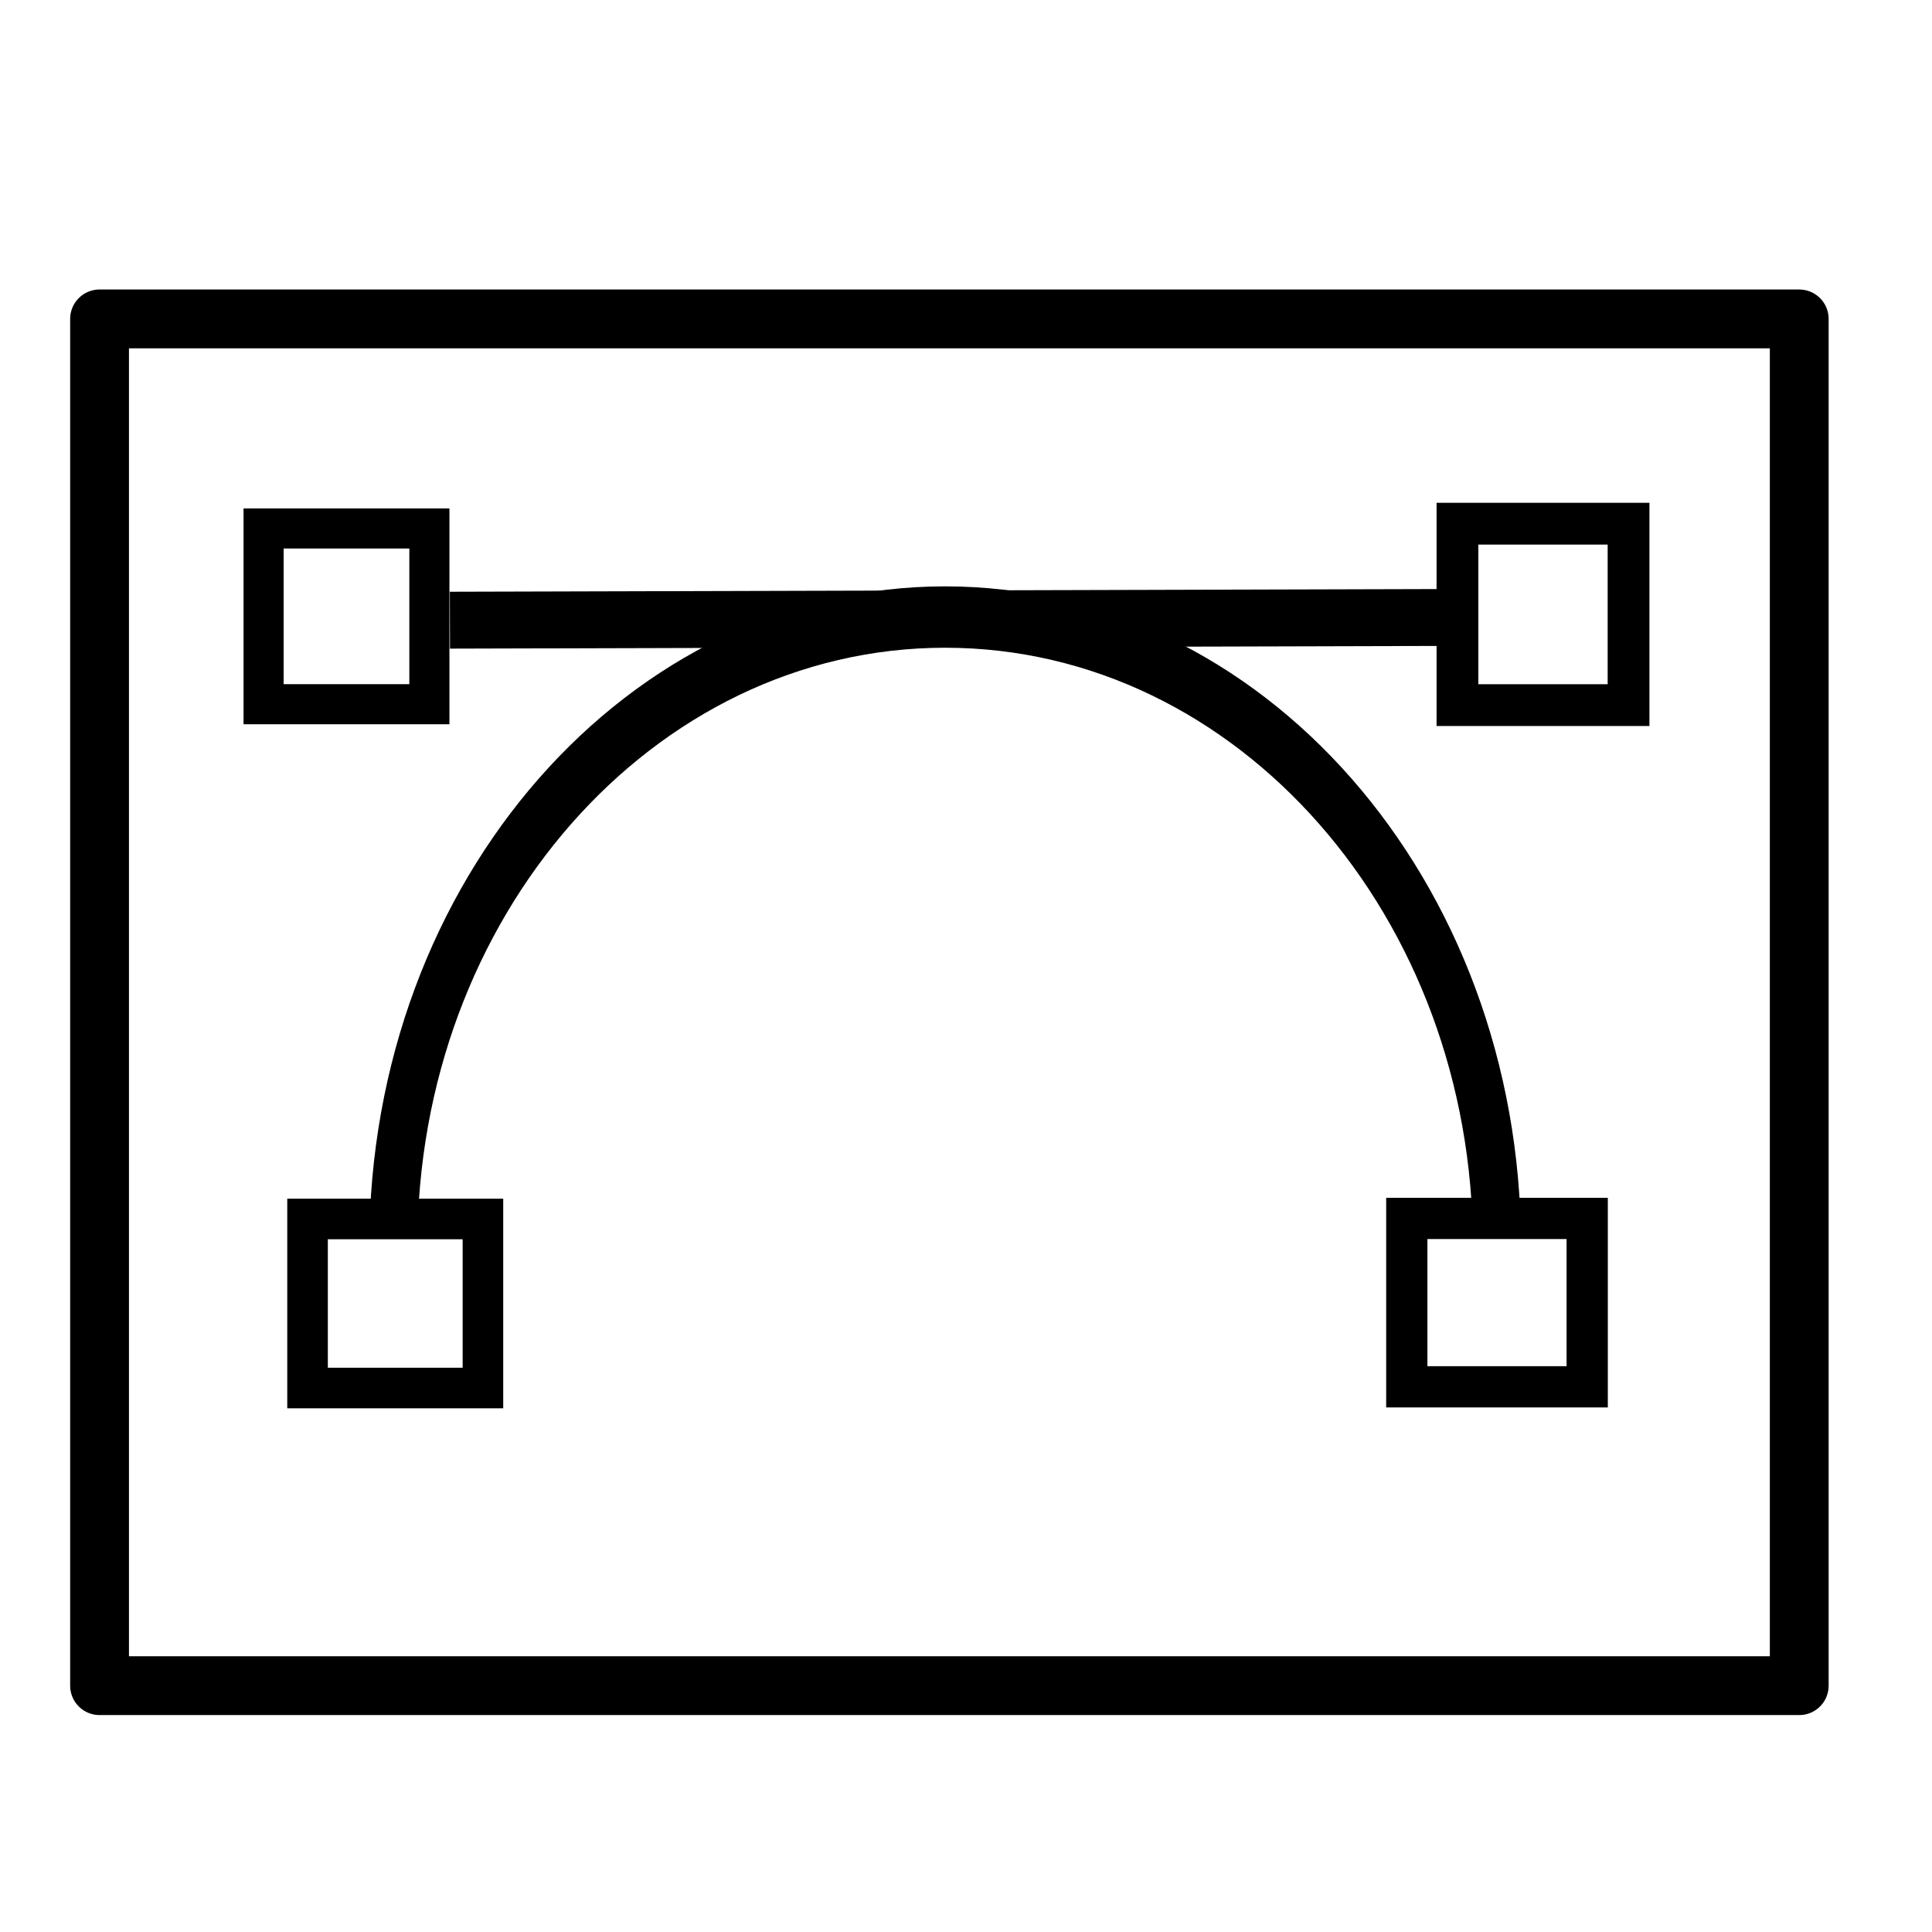
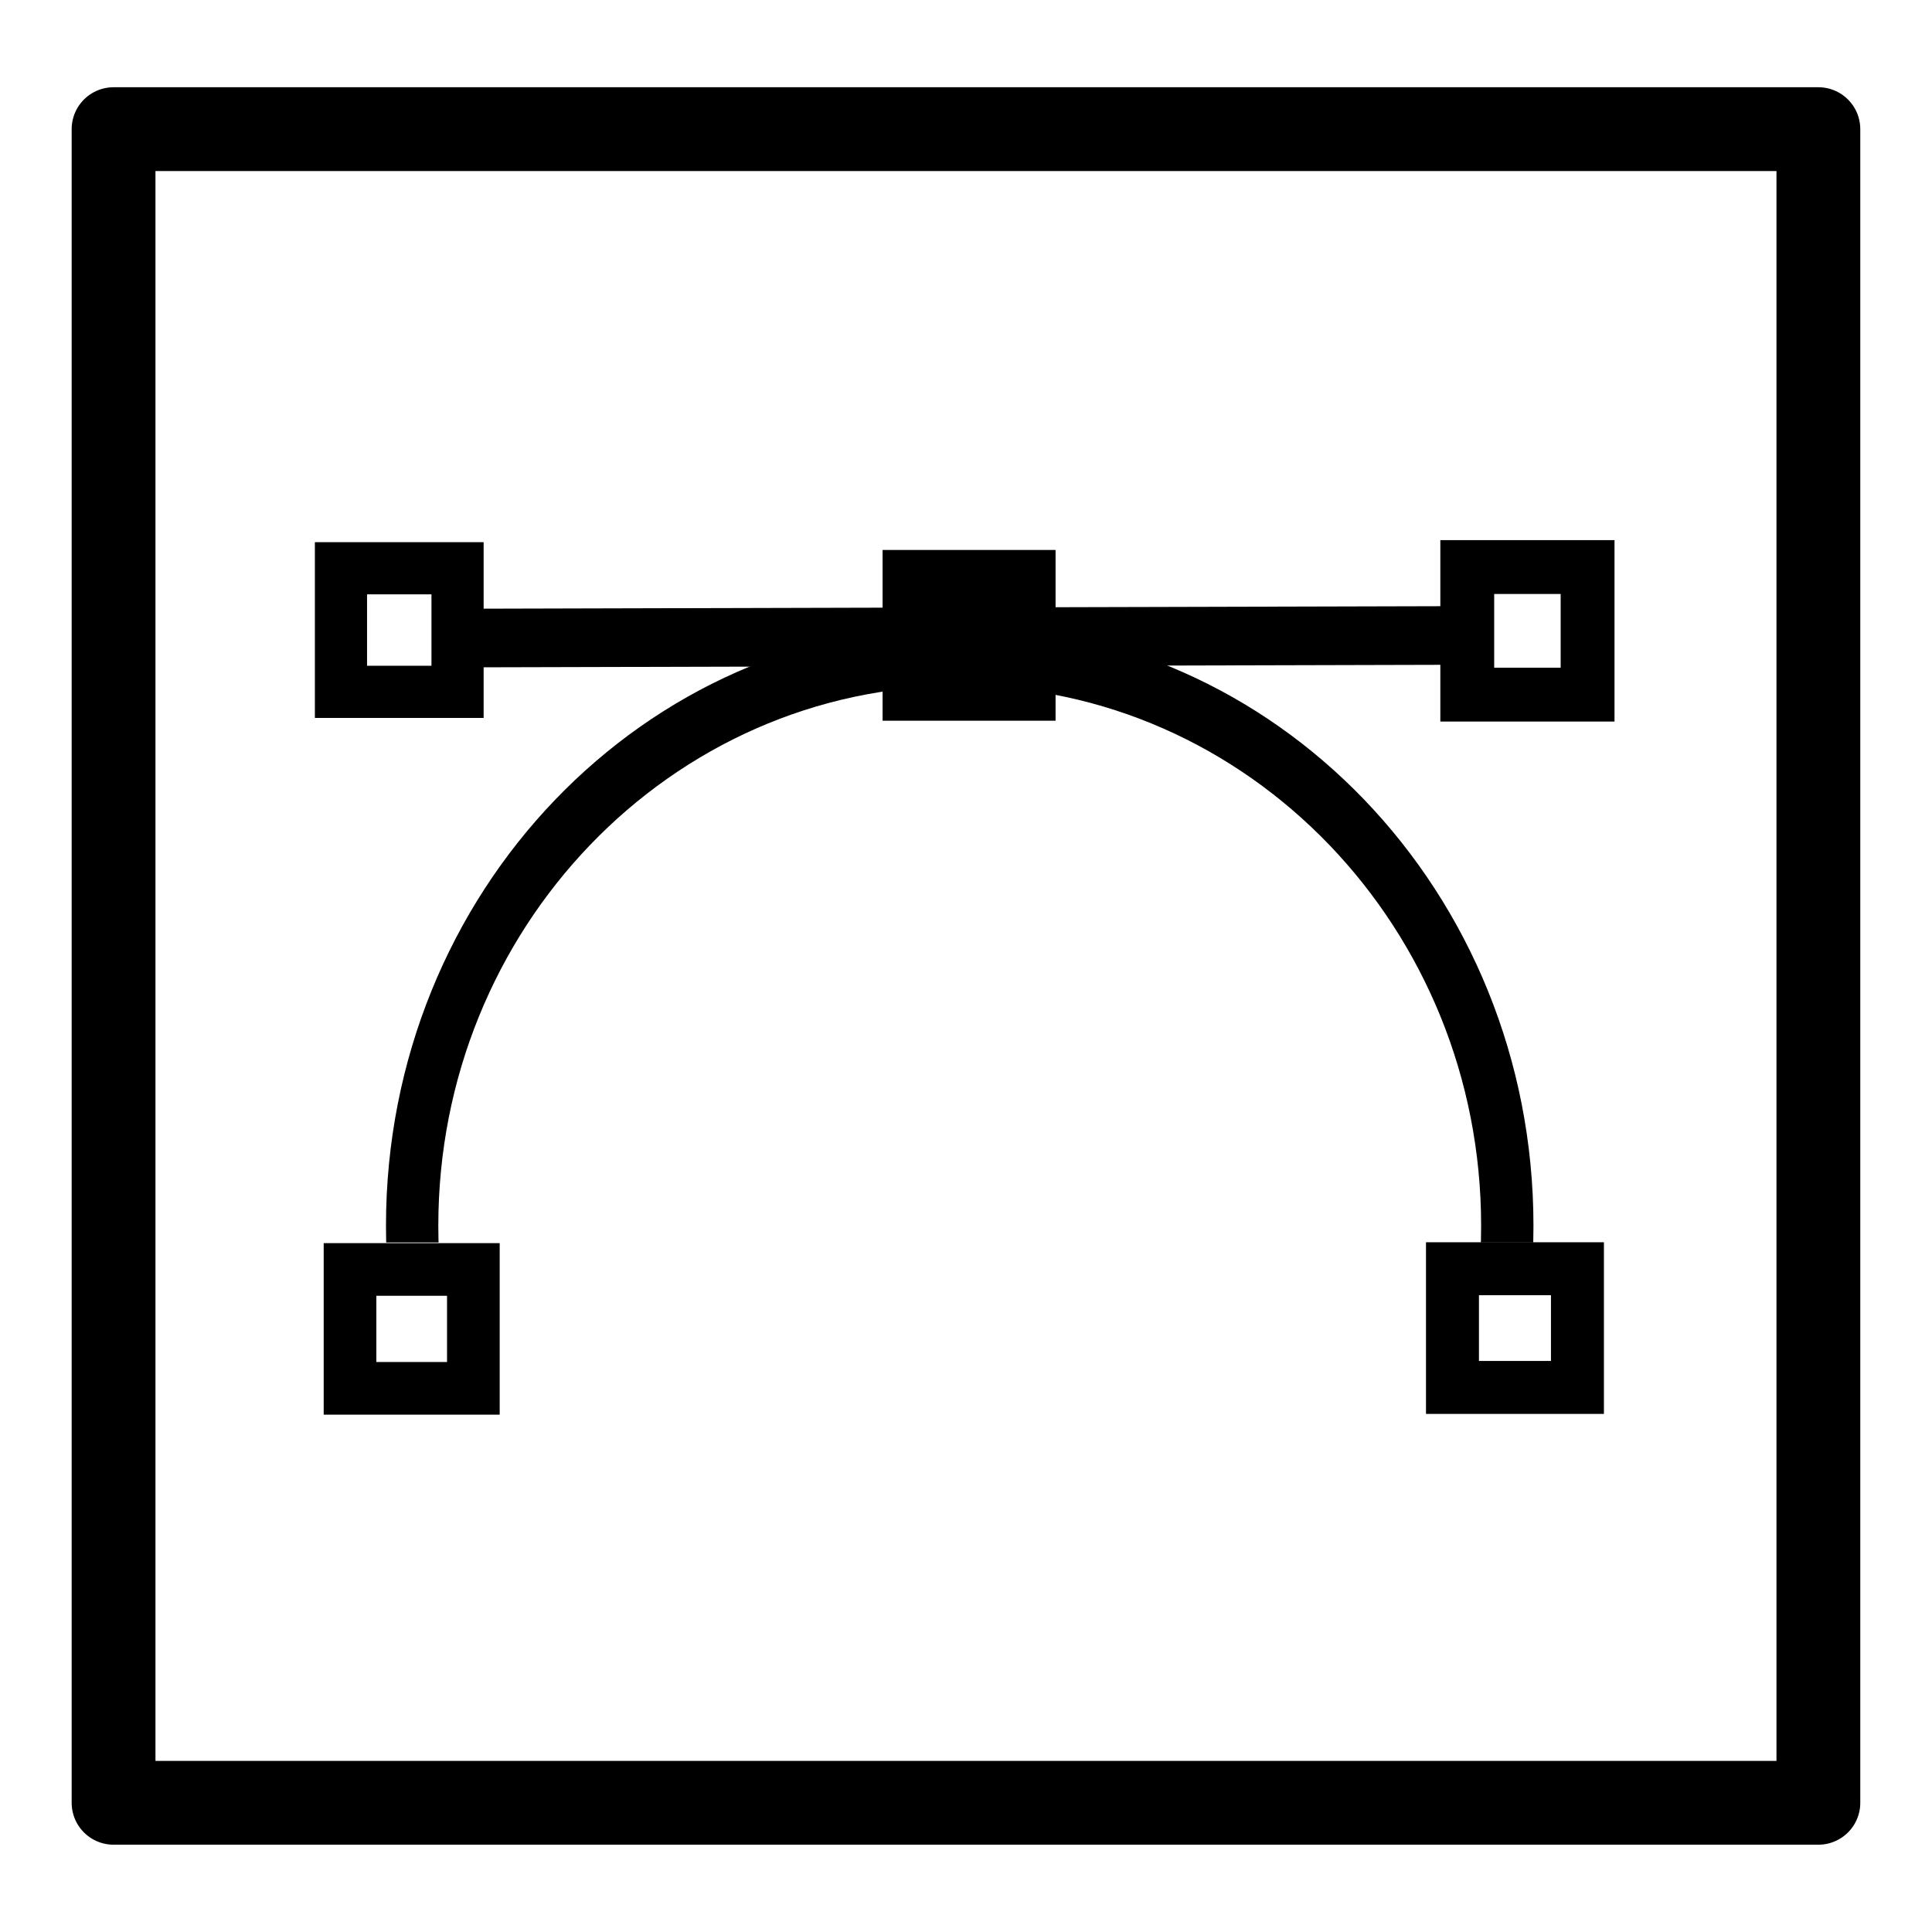
<svg xmlns="http://www.w3.org/2000/svg" version="1.1" id="svg1" width="32" height="32" viewBox="0 0 32 32" xml:space="preserve">
  <defs id="defs1">
    <clipPath clipPathUnits="userSpaceOnUse" id="clipPath11">
      <rect style="display:block;fill:none;fill-opacity:1;stroke:#c8c8c8;stroke-width:5;stroke-linecap:square;stroke-dasharray:none;stroke-opacity:1;paint-order:markers stroke fill" id="rect11" width="9.022" height="7.562" x="90.614" y="95.39" />
    </clipPath>
    <clipPath clipPathUnits="userSpaceOnUse" id="clipPath12">
      <rect style="display:none;fill:none;fill-opacity:1;stroke:#c8c8c8;stroke-width:5;stroke-linecap:square;stroke-dasharray:none;stroke-opacity:1;paint-order:markers stroke fill" id="rect12" width="9.022" height="7.562" x="90.614" y="95.39" d="m 90.614,95.39 h 9.022 v 7.562 h -9.022 z" />
    </clipPath>
    <clipPath clipPathUnits="userSpaceOnUse" id="clipPath13">
      <rect style="display:block;fill:#d1d1d1;fill-opacity:1;stroke:#c8c8c8;stroke-width:5;stroke-linecap:square;stroke-dasharray:none;stroke-opacity:1;paint-order:markers stroke fill" id="rect14" width="12.073" height="8.756" x="90.216" y="95.655" />
    </clipPath>
    <clipPath clipPathUnits="userSpaceOnUse" id="clipPath15">
      <rect style="display:block;fill:#ff0000;fill-opacity:1;stroke:#c8c8c8;stroke-width:1.881;stroke-linecap:square;stroke-dasharray:none;stroke-opacity:1;paint-order:markers stroke fill" id="rect16" width="79.19" height="31.296" x="14.8" y="71.184" />
    </clipPath>
    <clipPath clipPathUnits="userSpaceOnUse" id="clipPath16">
      <path id="lpe_path-effect18" style="fill:#ff0000;fill-opacity:1;stroke:#c8c8c8;stroke-width:1.881;stroke-linecap:square;stroke-dasharray:none;stroke-opacity:1;paint-order:markers stroke fill" class="powerclip" d="M 11.882,32.579 H 94.121 V 108.052 H 11.882 Z m 2.918,38.606 v 31.296 h 79.19 V 71.184 Z" />
    </clipPath>
    <clipPath clipPathUnits="userSpaceOnUse" id="clipath_lpe_path-effect20">
-       <rect style="display:block;fill:#ff0000;fill-opacity:1;stroke:#c8c8c8;stroke-width:1.881;stroke-linecap:square;stroke-dasharray:none;stroke-opacity:1;paint-order:markers stroke fill" id="rect20" width="79.19" height="31.296" x="14.8" y="71.184" />
+       <rect style="display:none;fill:#ff0000;fill-opacity:1;stroke:#c8c8c8;stroke-width:1.881;stroke-linecap:square;stroke-dasharray:none;stroke-opacity:1;paint-order:markers stroke fill" id="rect20" width="79.19" height="31.296" x="14.8" y="71.184" d="m 14.8,71.184 h 79.19 v 31.296 h -79.19 z" />
+       <path id="lpe_path-effect20" style="fill:#ff0000;fill-opacity:1;stroke:#c8c8c8;stroke-width:1.881;stroke-linecap:square;stroke-dasharray:none;stroke-opacity:1;paint-order:markers stroke fill" class="powerclip" d="M 13.458,34.154 H 92.546 V 106.476 H 13.458 Z m 1.342,37.03 v 31.296 h 79.19 V 71.184 Z" />
    </clipPath>
    <clipPath clipPathUnits="userSpaceOnUse" id="clipPath8">
      <rect style="fill:#ff0000;fill-opacity:1;stroke:#000000;stroke-width:0;stroke-linecap:round;stroke-linejoin:round;stroke-dasharray:none;stroke-opacity:1;paint-order:stroke fill markers" id="rect9" width="7.231" height="6.036" x="16.053" y="14.262" />
    </clipPath>
    <clipPath clipPathUnits="userSpaceOnUse" id="clipPath21">
-       <rect style="display:none;fill:#ff0000;stroke:none;stroke-width:2;stroke-linecap:square;stroke-dasharray:none;stroke-opacity:1;paint-order:markers stroke fill" id="rect22" width="31.474" height="11.961" x="9.147" y="45.217" d="M 9.147,45.217 H 40.621 V 57.178 H 9.147 Z" />
-       <path id="lpe_path-effect22" style="fill:#ff0000;stroke:none;stroke-width:2;stroke-linecap:square;stroke-dasharray:none;stroke-opacity:1;paint-order:markers stroke fill" class="powerclip" d="m 7.728,29.773 h 33.937 v 31.499 H 7.728 Z M 9.147,45.217 V 57.178 H 40.621 V 45.217 Z" />
+       <rect style="display:block;fill:#ff0000;stroke:none;stroke-width:2;stroke-linecap:square;stroke-dasharray:none;stroke-opacity:1;paint-order:markers stroke fill" id="rect22" width="31.474" height="11.961" x="9.147" y="45.217" />
    </clipPath>
-     <filter style="color-interpolation-filters:sRGB;" id="filter3" x="-0.043" y="-0.047" width="1.096" height="1.114">
-       <feFlood result="flood" in="SourceGraphic" flood-opacity="1" flood-color="rgb(170,170,170)" id="feFlood2" />
-       <feGaussianBlur result="blur" in="SourceGraphic" stdDeviation="0.3" id="feGaussianBlur2" />
-       <feOffset result="offset" in="blur" dx="0.3" dy="0.5" id="feOffset2" />
-       <feComposite result="comp1" operator="in" in="flood" in2="offset" id="feComposite2" />
-       <feComposite result="comp2" operator="over" in="SourceGraphic" in2="comp1" id="feComposite3" />
-     </filter>
  </defs>
  <g id="g1">
-     <g id="g2">
-       <path id="rect5" style="fill:none;stroke:#000000;stroke-width:0.974;stroke-linecap:round;stroke-linejoin:round;paint-order:stroke fill markers" d="M 1.649,5.282 H 29.801 V 27.92 H 1.649 Z" />
-       <path style="fill:none;stroke:#000000;stroke-width:1;stroke-linecap:square;stroke-dasharray:none;stroke-opacity:1;paint-order:markers stroke fill" id="path19" clip-path="url(#clipPath21)" d="M 36.164,45.522 A 11.468,10.249 0 0 1 24.696,55.772 11.468,10.249 0 0 1 13.227,45.522 11.468,10.249 0 0 1 24.696,35.273 11.468,10.249 0 0 1 36.164,45.522 Z" transform="matrix(0.7969442,0,0,1.016499,-4.026113,-25.63466)" />
-       <rect style="fill:none;fill-opacity:1;stroke:#000000;stroke-width:0.672;stroke-linecap:square;stroke-dasharray:none;paint-order:markers stroke fill" id="rect3-3" width="2.905" height="2.8" x="5.094" y="20.19" />
-       <rect style="fill:none;fill-opacity:1;stroke:#000000;stroke-width:0.683;stroke-linecap:square;stroke-dasharray:none;paint-order:markers stroke fill" id="rect3-3-2" width="2.988" height="2.789" x="23.301" y="20.181" />
-       <path style="fill:none;fill-opacity:1;stroke:#000000;stroke-width:0.942;stroke-linecap:square;stroke-dasharray:none;stroke-opacity:1;paint-order:markers stroke fill" d="M 7.923,10.271 23.335,10.229" id="path4" />
-       <rect style="fill:none;fill-opacity:1;stroke:#000000;stroke-width:0.664;stroke-linecap:square;stroke-dasharray:none;paint-order:markers stroke fill" id="rect3" width="2.746" height="2.911" x="4.366" y="8.753" />
-       <rect style="fill:none;fill-opacity:1;stroke:#000000;stroke-width:0.692;stroke-linecap:square;stroke-dasharray:none;paint-order:markers stroke fill" id="rect6" width="2.834" height="3.005" x="24.14" y="8.674" />
+     <rect style="fill:none;stroke:#000000;stroke-width:1.388;stroke-linecap:round;stroke-linejoin:round;paint-order:stroke fill markers;stroke-dasharray:none;stroke-opacity:1" id="rect1" width="28.237" height="27.721" x="1.881" y="2.139" />
+     <g id="g4" transform="translate(-23.17153,31.80222)" style="stroke:#000000;stroke-opacity:1">
+       <path style="fill:none;fill-opacity:1;stroke:#000000;stroke-width:3.151;stroke-linecap:square;stroke-dasharray:none;stroke-opacity:1;paint-order:markers stroke fill" id="path18" clip-path="url(#clipath_lpe_path-effect20)" d="M 85.97,70.315 A 32.968,29.585 0 0 1 53.002,99.901 32.968,29.585 0 0 1 20.033,70.315 32.968,29.585 0 0 1 53.002,40.73 32.968,29.585 0 0 1 85.97,70.315 Z" transform="matrix(0.2750967,0,0,0.319293,24.48696,-33.95135)" />
+       <g id="g3" style="stroke:#000000;stroke-opacity:1">
+         <rect style="fill:none;fill-opacity:1;stroke:#000000;stroke-width:0.872;stroke-linecap:square;stroke-dasharray:none;stroke-opacity:1;paint-order:markers stroke fill" id="rect4-5" width="2.043" height="1.969" x="28.969" y="-10.776" />
+         <rect style="fill:none;fill-opacity:1;stroke:#000000;stroke-width:0.877;stroke-linecap:square;stroke-dasharray:none;stroke-opacity:1;paint-order:markers stroke fill" id="rect4-5-7" width="2.07" height="1.966" x="47.229" y="-10.788" />
+         <rect style="fill:none;fill-opacity:1;stroke:#000000;stroke-width:0.864;stroke-linecap:square;stroke-dasharray:none;stroke-opacity:1;paint-order:markers stroke fill" id="rect4" width="1.931" height="2.047" x="28.819" y="-22.39" />
+         <rect style="fill:none;fill-opacity:1;stroke:#000000;stroke-width:0.892;stroke-linecap:square;stroke-dasharray:none;stroke-opacity:1;paint-order:markers stroke fill" id="rect7" width="1.993" height="2.113" x="47.474" y="-22.41" />
+         <path style="fill:none;fill-opacity:1;stroke:#000000;stroke-width:0.971;stroke-linecap:square;stroke-dasharray:none;stroke-opacity:1;paint-order:markers stroke fill" d="m 31.564,-21.236 15.802,-0.041" id="path5" />
+         <rect style="fill:none;fill-opacity:1;stroke:#000000;stroke-width:1.562;stroke-linecap:square;stroke-dasharray:none;stroke-opacity:1;paint-order:markers stroke fill" id="rect2" width="1.303" height="1.266" x="38.571" y="-21.912" />
+       </g>
    </g>
-     <rect style="fill:#ff0000;stroke:none;stroke-width:2;stroke-linecap:square;stroke-dasharray:none;stroke-opacity:1;paint-order:markers stroke fill" id="rect21" width="0.141" height="0.328" x="26.174" y="48.36" />
+     <rect style="fill:#ff0000;stroke:none;stroke-width:2;stroke-linecap:square;stroke-dasharray:none;stroke-opacity:1;paint-order:markers stroke fill" id="rect21" width="0.141" height="0.328" x="49.601" y="16.981" />
  </g>
</svg>
